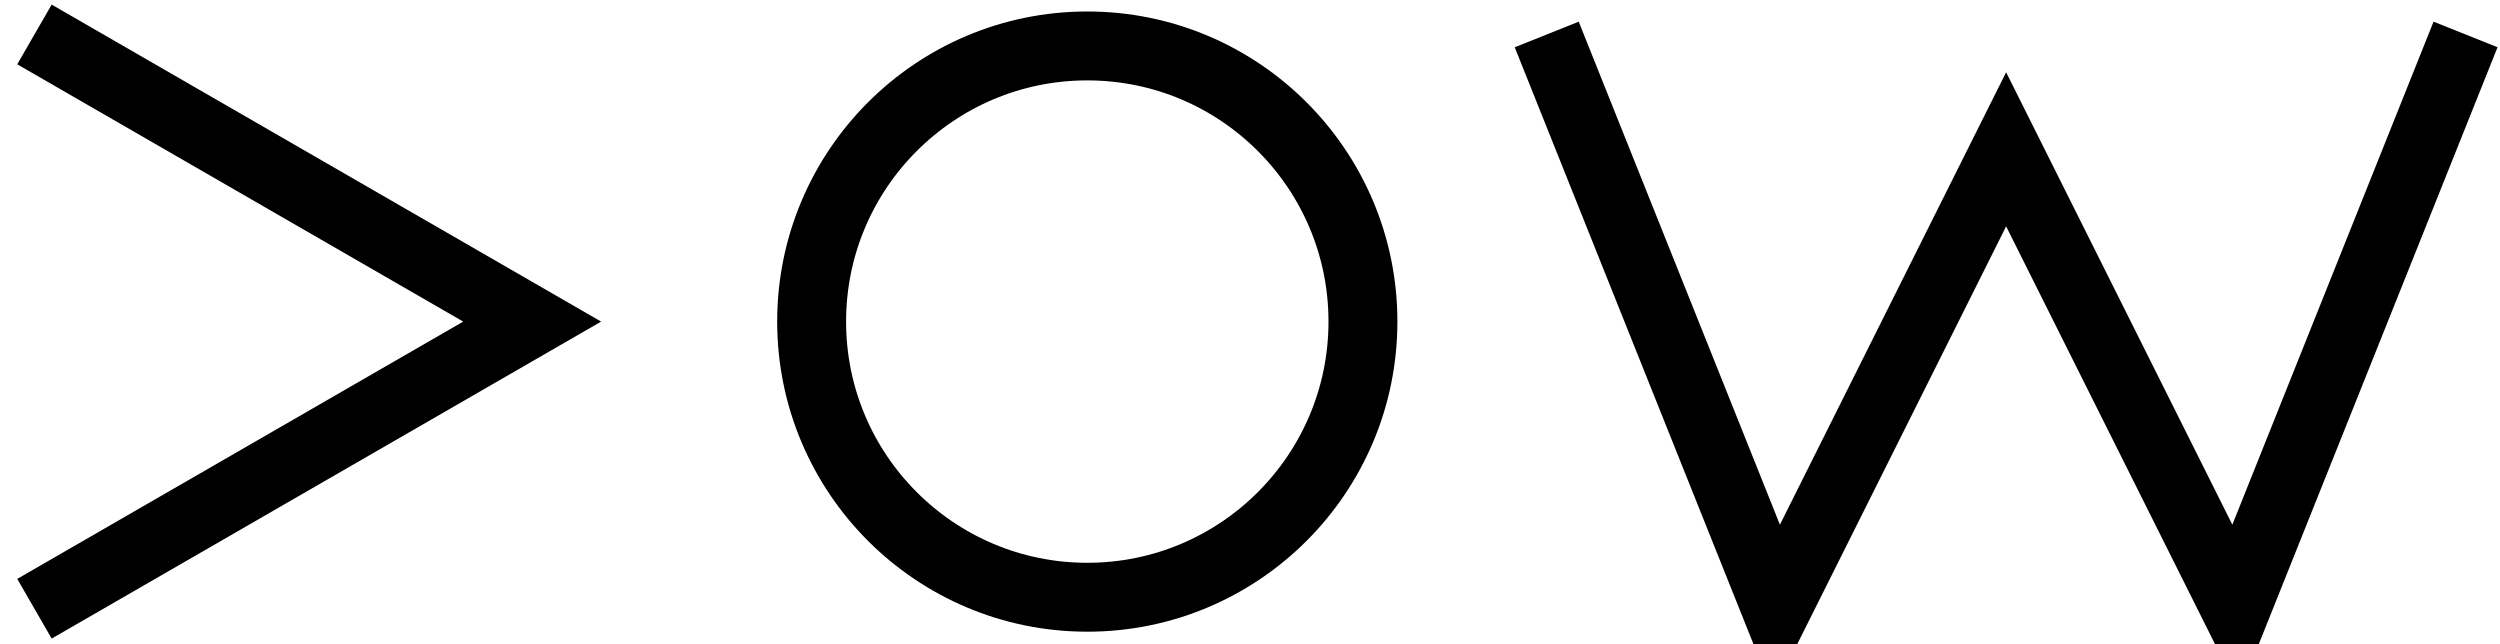
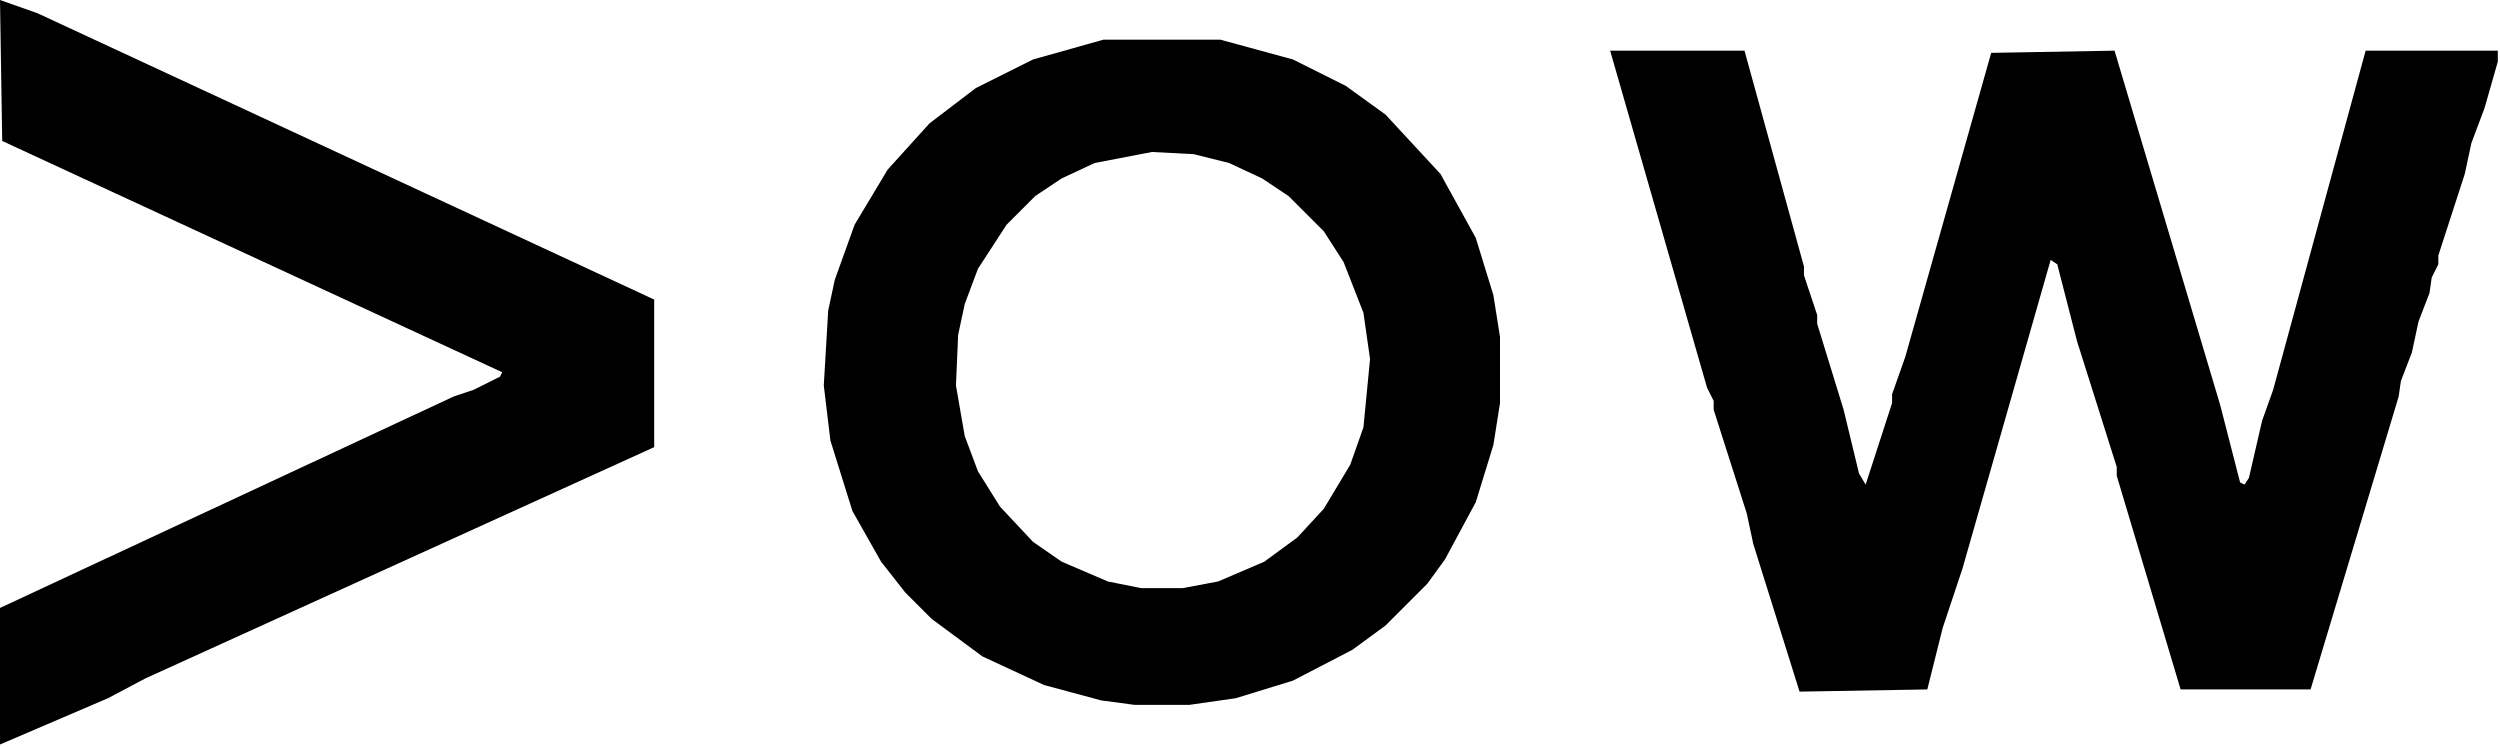
- <svg xmlns="http://www.w3.org/2000/svg" viewBox="46 66 653 168" preserveAspectRatio="xMidYMid meet" role="img" aria-label="VOW logo">
-   <g fill="none" stroke="#000000" stroke-width="18" stroke-linecap="butt" stroke-linejoin="miter">
-     <path d="M55 75 L185 150 L55 225" />
-     <circle cx="330" cy="150" r="72" />
-     <path d="M450 75 L510 225 L570 105 L630 225 L690 75" />
+ <svg xmlns="http://www.w3.org/2000/svg" viewBox="0 0 1135 339" role="img" aria-label="VOW">
+   <g fill="#000" fill-rule="evenodd">
+     <path d="M 731,23 775,176 778,182 778,186 793,233 796,247 817,314 875,313 882,285 891,258 931,118 934,120 943,155 961,212 961,216 990,313 1049,313 1089,180 1090,173 1095,160 1098,146 1103,133 1104,126 1107,120 1107,116 1119,79 1122,65 1128,49 1134,28 1134,23 1074,23 1032,177 1027,191 1021,217 1019,220 1017,219 1008,184 960,23 904,24 865,162 859,179 859,183 847,220 844,215 837,186 825,147 825,143 819,125 819,121 792,23 Z" />
+     <path d="M 501,18 469,27 443,40 422,56 403,77 388,102 379,127 376,141 374,175 377,200 387,232 400,255 411,269 423,281 446,298 474,311 500,318 515,320 540,320 561,317 587,309 614,295 629,284 648,265 656,254 670,228 678,202 681,183 681,153 678,134 670,108 654,79 629,52 611,39 587,27 554,18 Z M 523,69 542,70 558,74 573,81 585,89 601,105 610,119 619,142 622,163 619,194 613,211 601,231 589,244 574,255 553,264 537,267 518,267 503,264 482,255 469,246 454,230 444,214 438,198 434,175 435,152 438,138 444,122 457,102 470,89 482,81 497,74 Z" />
+     <path d="M 0,0 1,64 228,169 227,171 215,177 206,180 0,276 0,338 49,317 66,308 297,203 297,136 17,6 Z" />
  </g>
</svg>
